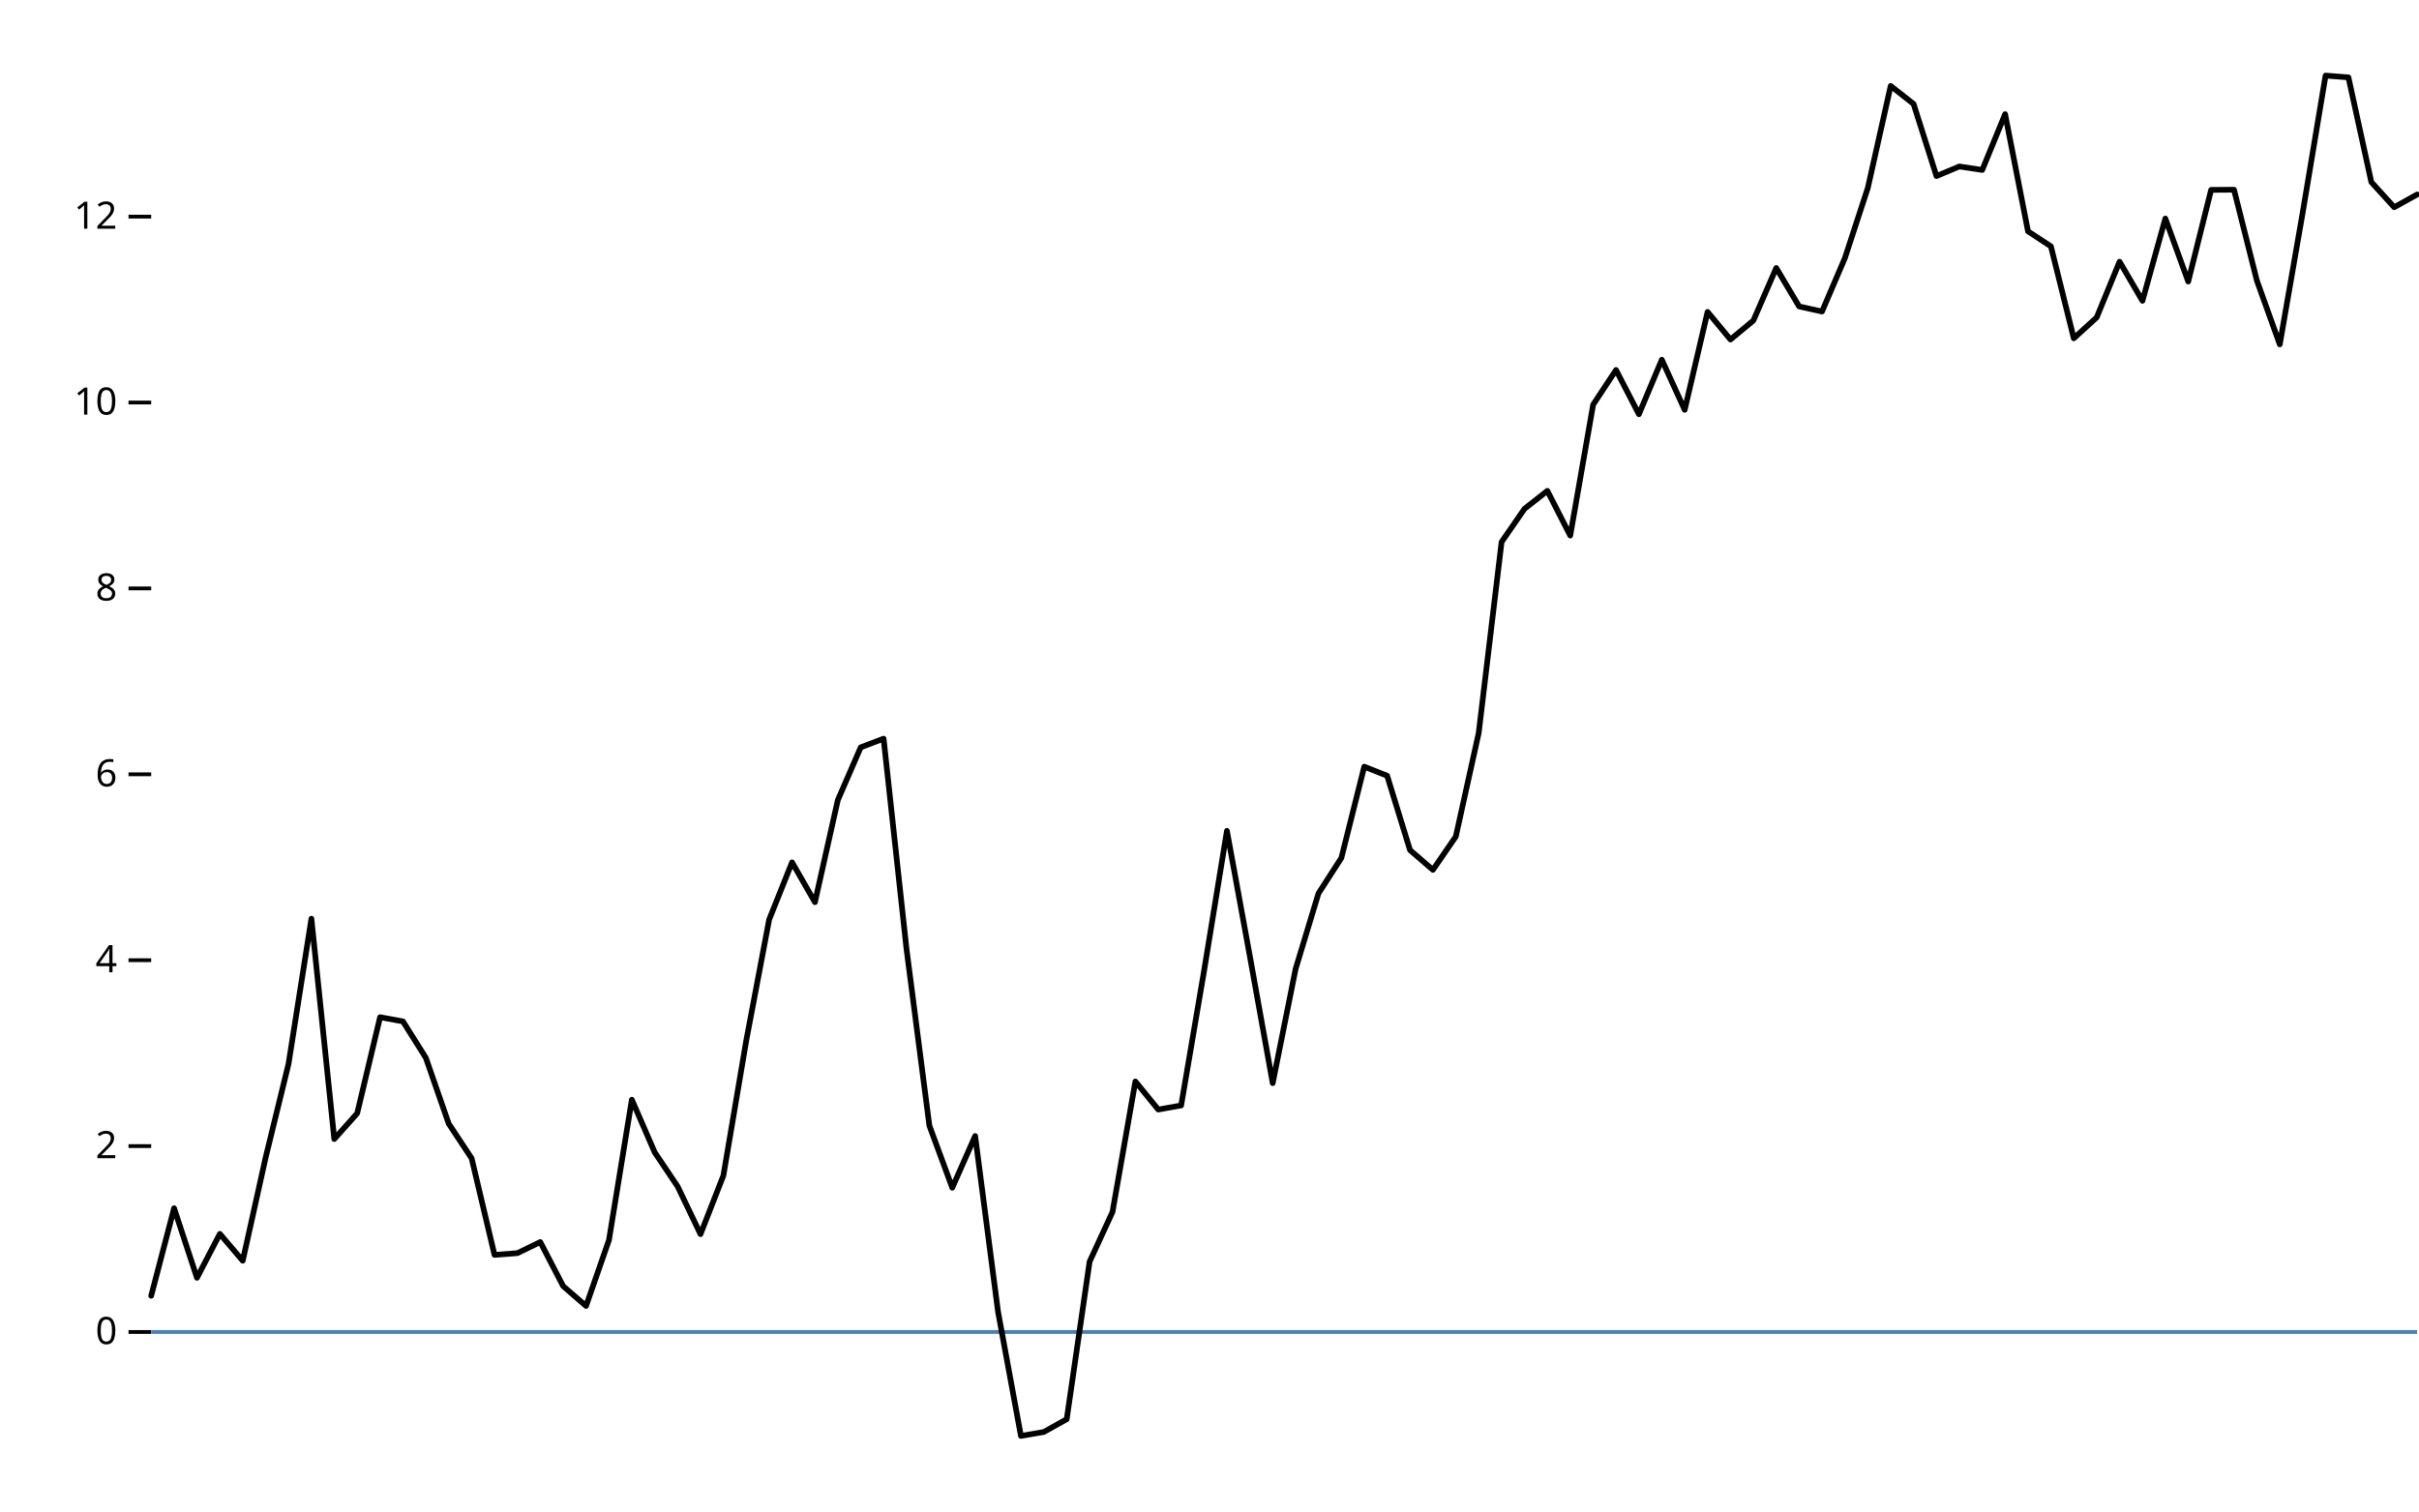
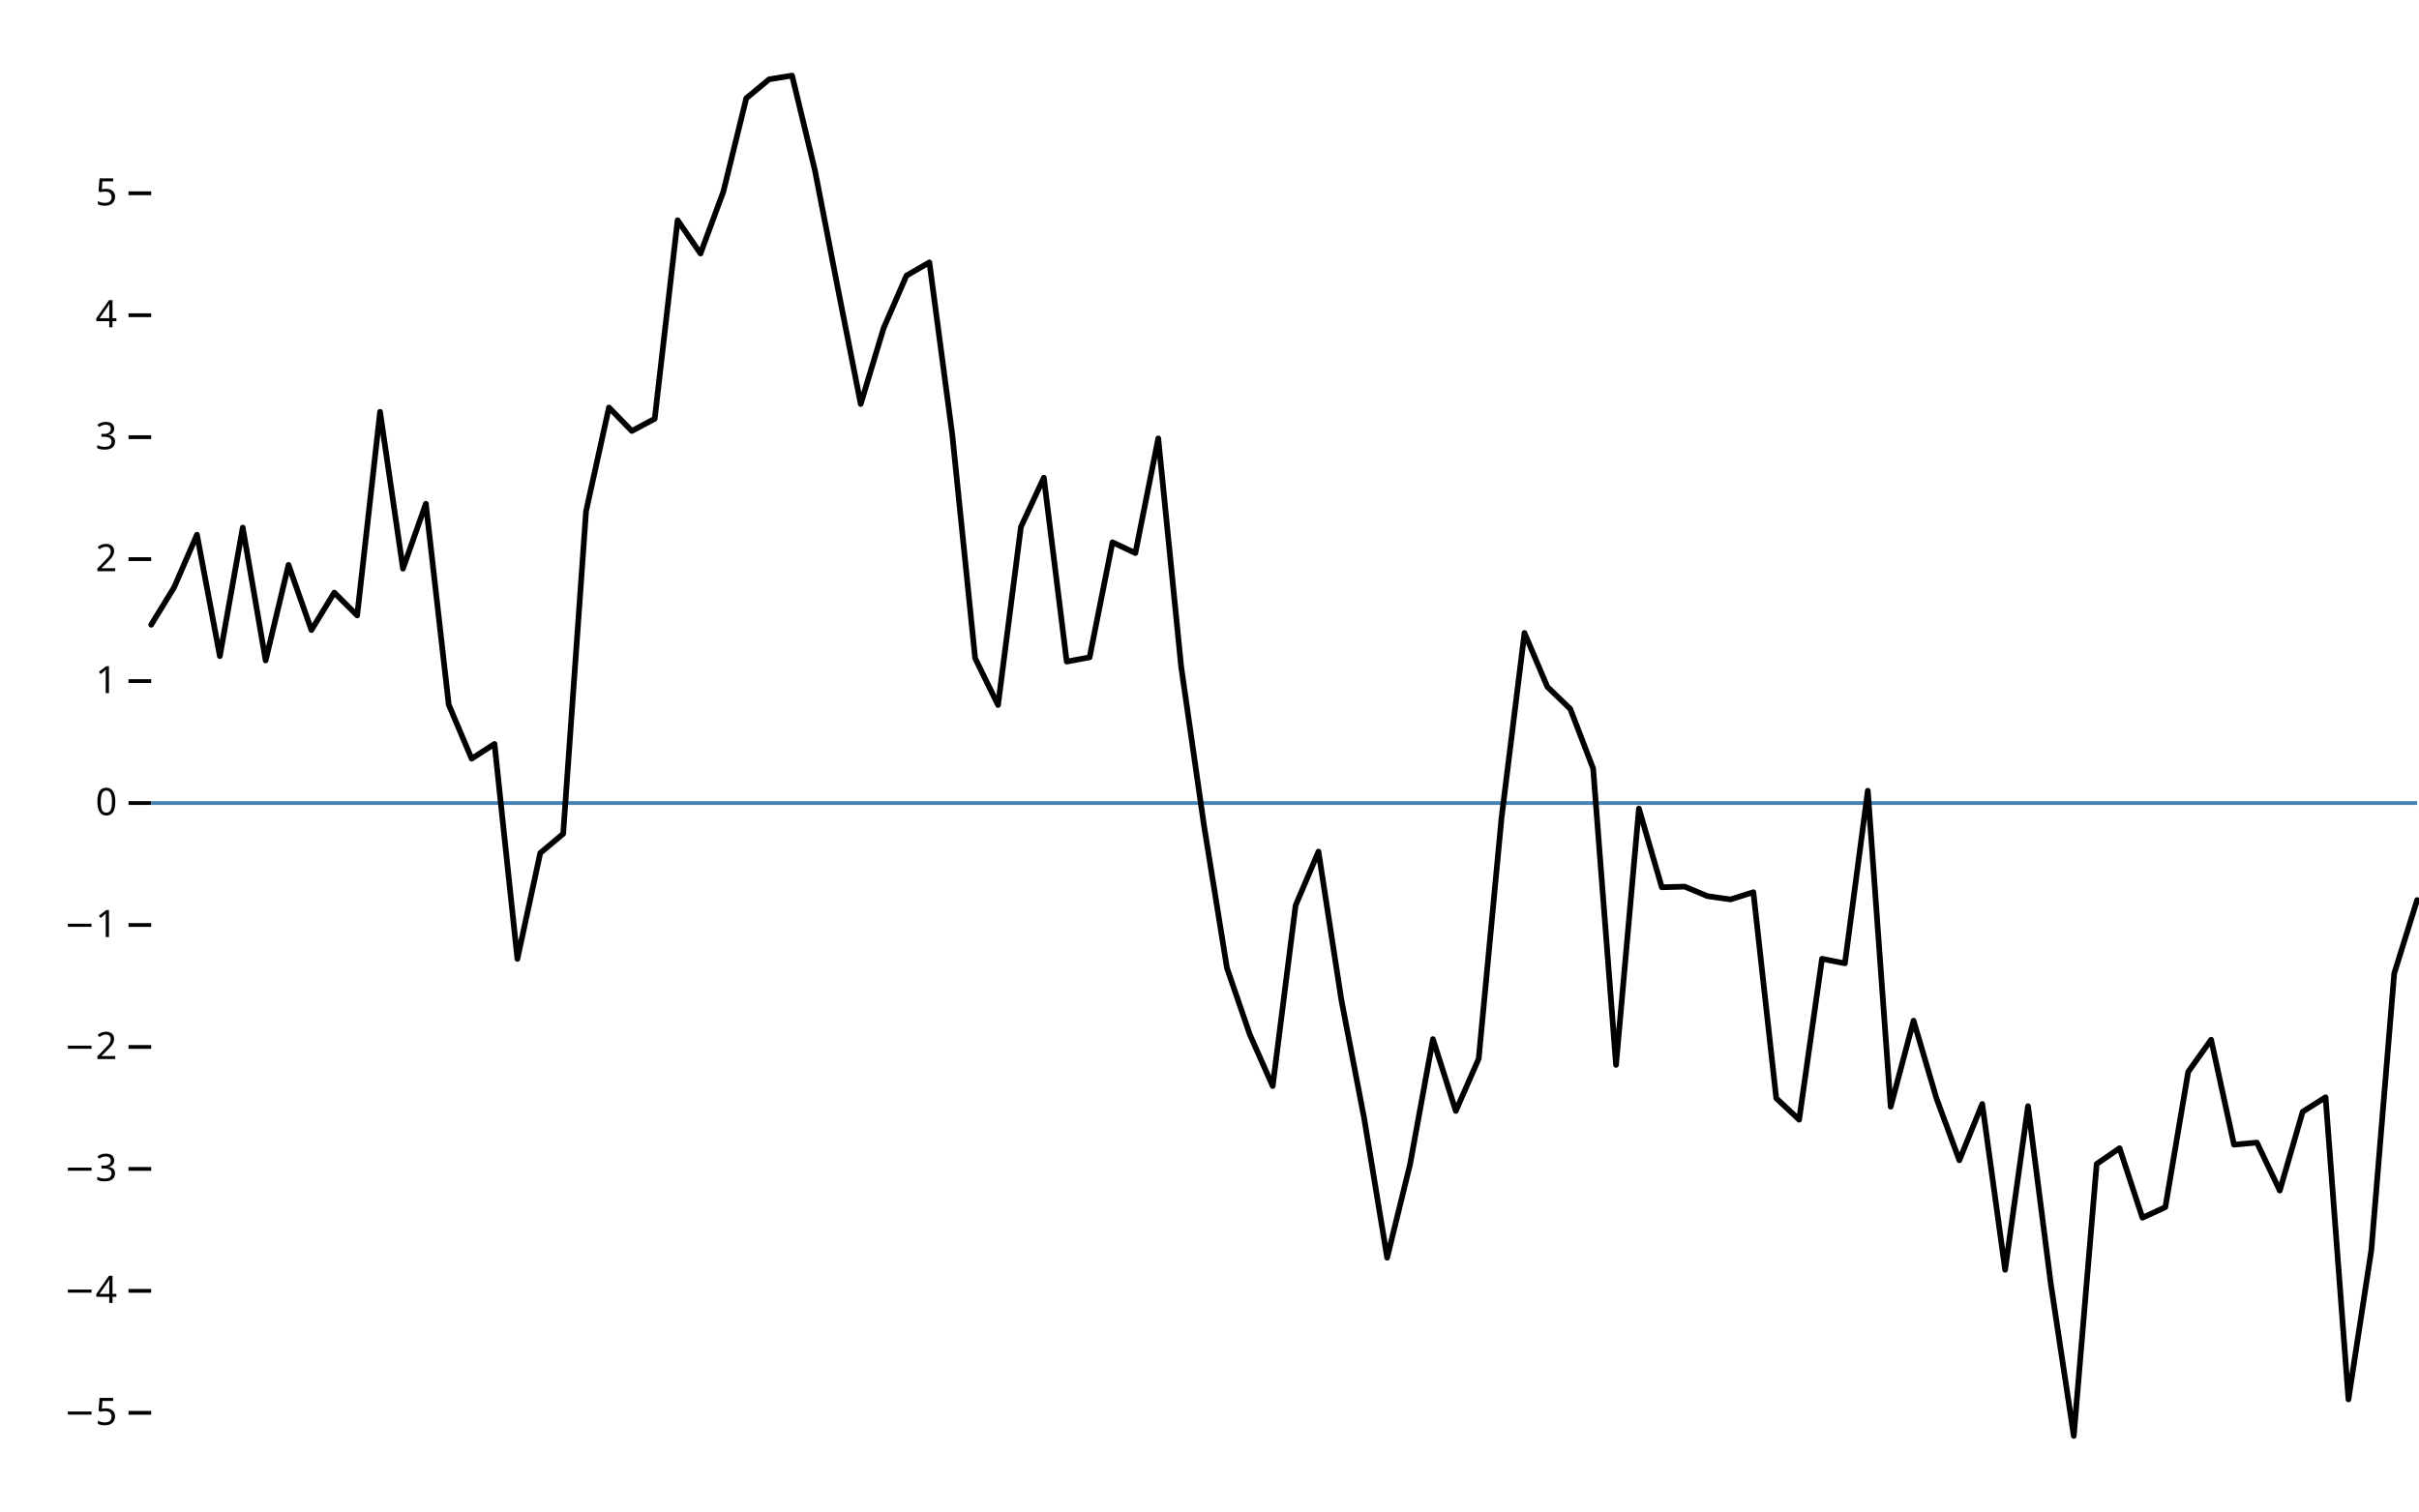
<svg xmlns="http://www.w3.org/2000/svg" class="plot-d6a7b5" fill="currentColor" font-family="system-ui, sans-serif" font-size="10" text-anchor="middle" width="640" height="400" viewBox="0 0 640 400" style="color: black; background-color: white;">
  <style>.plot-d6a7b5 {
  display: block;
  background: white;
  height: auto;
  height: intrinsic;
  max-width: 100%;
}
.plot-d6a7b5 text,
.plot-d6a7b5 tspan {
  white-space: pre;
}</style>
  <g aria-label="y-axis tick" fill="none" stroke="currentColor">
-     <path transform="translate(40,352.4871)" d="M0,0L-6,0" />
-     <path transform="translate(40,303.2936)" d="M0,0L-6,0" />
-     <path transform="translate(40,254.1)" d="M0,0L-6,0" />
-     <path transform="translate(40,204.9064)" d="M0,0L-6,0" />
-     <path transform="translate(40,155.7129)" d="M0,0L-6,0" />
-     <path transform="translate(40,106.5193)" d="M0,0L-6,0" />
-     <path transform="translate(40,57.32574)" d="M0,0L-6,0" />
+     <path transform="translate(40,373.881)" d="M0,0L-6,0" />
+     <path transform="translate(40,341.6072)" d="M0,0L-6,0" />
+     <path transform="translate(40,309.3335)" d="M0,0L-6,0" />
+     <path transform="translate(40,277.0597)" d="M0,0L-6,0" />
+     <path transform="translate(40,244.7859)" d="M0,0L-6,0" />
+     <path transform="translate(40,212.5122)" d="M0,0L-6,0" />
+     <path transform="translate(40,180.2384)" d="M0,0L-6,0" />
+     <path transform="translate(40,147.9647)" d="M0,0L-6,0" />
+     <path transform="translate(40,115.6909)" d="M0,0L-6,0" />
+     <path transform="translate(40,83.41713)" d="M0,0L-6,0" />
+     <path transform="translate(40,51.14336)" d="M0,0L-6,0" />
  </g>
  <g aria-label="y-axis tick label" text-anchor="end" font-variant="tabular-nums" transform="translate(-9,0)">
-     <text y="0.32em" transform="translate(40,352.4871)">0</text>
-     <text y="0.32em" transform="translate(40,303.2936)">2</text>
-     <text y="0.32em" transform="translate(40,254.1)">4</text>
-     <text y="0.32em" transform="translate(40,204.9064)">6</text>
-     <text y="0.32em" transform="translate(40,155.7129)">8</text>
-     <text y="0.32em" transform="translate(40,106.5193)">10</text>
-     <text y="0.32em" transform="translate(40,57.32574)">12</text>
+     <text y="0.32em" transform="translate(40,373.881)">−5</text>
+     <text y="0.32em" transform="translate(40,341.6072)">−4</text>
+     <text y="0.32em" transform="translate(40,309.3335)">−3</text>
+     <text y="0.32em" transform="translate(40,277.0597)">−2</text>
+     <text y="0.32em" transform="translate(40,244.7859)">−1</text>
+     <text y="0.32em" transform="translate(40,212.5122)">0</text>
+     <text y="0.32em" transform="translate(40,180.2384)">1</text>
+     <text y="0.32em" transform="translate(40,147.9647)">2</text>
+     <text y="0.32em" transform="translate(40,115.6909)">3</text>
+     <text y="0.32em" transform="translate(40,83.41713)">4</text>
+     <text y="0.32em" transform="translate(40,51.14336)">5</text>
  </g>
  <g aria-label="rule" stroke="steelblue">
-     <line x1="40" x2="639.5" y1="352.487" y2="352.487" />
+     <line x1="40" x2="639.5" y1="212.512" y2="212.512" />
  </g>
  <g aria-label="line" fill="none" stroke="currentColor" stroke-width="1.5" stroke-linejoin="round" stroke-linecap="round">
-     <path d="M40,342.908L46.056,319.738L52.111,338.153L58.167,326.521L64.222,333.637L70.278,306.336L76.333,281.56L82.389,243.115L88.444,301.428L94.5,294.632L100.556,269.183L106.611,270.301L112.667,279.94L118.722,297.376L124.778,306.524L130.833,332.088L136.889,331.627L142.944,328.683L149,340.363L155.056,345.601L161.111,328.182L167.167,291.018L173.222,304.958L179.278,313.97L185.333,326.605L191.389,311.101L197.444,275.341L203.5,243.344L209.556,228.204L215.611,238.75L221.667,211.728L227.722,197.771L233.778,195.471L239.833,251.085L245.889,297.886L251.944,314.316L258,300.626L264.056,347.139L270.111,380L276.167,378.95L282.222,375.569L288.278,333.877L294.333,320.739L300.389,286.192L306.444,293.624L312.5,292.541L318.556,256.971L324.611,219.87L330.667,252.99L336.722,286.642L342.778,256.433L348.833,236.42L354.889,227.04L360.944,202.883L367,205.291L373.056,224.967L379.111,230.198L385.167,221.377L391.222,193.977L397.278,143.426L403.333,134.655L409.389,129.894L415.444,141.734L421.5,107.088L427.556,97.908L433.611,109.623L439.667,95.192L445.722,108.458L451.778,82.537L457.833,89.853L463.889,84.827L469.944,70.916L476,81.093L482.056,82.44L488.111,68.287L494.167,49.751L500.222,22.742L506.278,27.502L512.333,46.596L518.389,44.052L524.444,44.975L530.5,30.208L536.556,61.215L542.611,65.194L548.667,89.532L554.722,84.008L560.778,69.252L566.833,79.609L572.889,57.831L578.944,74.5L585,50.249L591.056,50.205L597.111,74.268L603.167,91.142L609.222,56.303L615.278,20L621.333,20.475L627.389,48.19L633.444,54.839L639.5,51.466" />
+     <path d="M40,165.327L46.056,155.458L52.111,141.498L58.167,173.636L64.222,139.608L70.278,174.785L76.333,149.49L82.389,166.73L88.444,156.814L94.5,162.861L100.556,108.983L106.611,150.489L112.667,133.308L118.722,186.47L124.778,200.777L130.833,196.871L136.889,253.761L142.944,225.725L149,220.655L155.056,135.264L161.111,107.831L167.167,114.053L173.222,110.814L179.278,58.282L185.333,67.092L191.389,50.69L197.444,26.001L203.5,20.979L209.556,20L215.611,45.095L221.667,76.276L227.722,106.922L233.778,86.839L239.833,72.929L245.889,69.433L251.944,115.001L258,174.218L264.056,186.572L270.111,139.446L276.167,126.406L282.222,175.084L288.278,173.948L294.333,143.508L300.389,146.364L306.444,116.015L312.5,176.39L318.556,218.538L324.611,256.117L330.667,273.777L336.722,287.417L342.778,239.622L348.833,225.357L354.889,264.623L360.944,296.097L367,332.836L373.056,308.177L379.111,274.981L385.167,294.004L391.222,280.164L397.278,216.315L403.333,167.491L409.389,181.764L415.444,187.591L421.5,203.363L427.556,281.815L433.611,213.978L439.667,234.803L445.722,234.627L451.778,237.158L457.833,238.018L463.889,236.108L469.944,290.619L476,296.312L482.056,253.728L488.111,254.933L494.167,209.256L500.222,292.881L506.278,270.098L512.333,290.661L518.389,307.054L524.444,292.15L530.5,336.04L536.556,292.726L542.611,339.898L548.667,380L554.722,308.023L560.778,303.853L566.833,322.266L572.889,319.454L578.944,283.633L585,275.141L591.056,302.922L597.111,302.366L603.167,315.07L609.222,294.195L615.278,290.38L621.333,370.335L627.389,330.839L633.444,257.615L639.5,238.183" />
  </g>
</svg>
